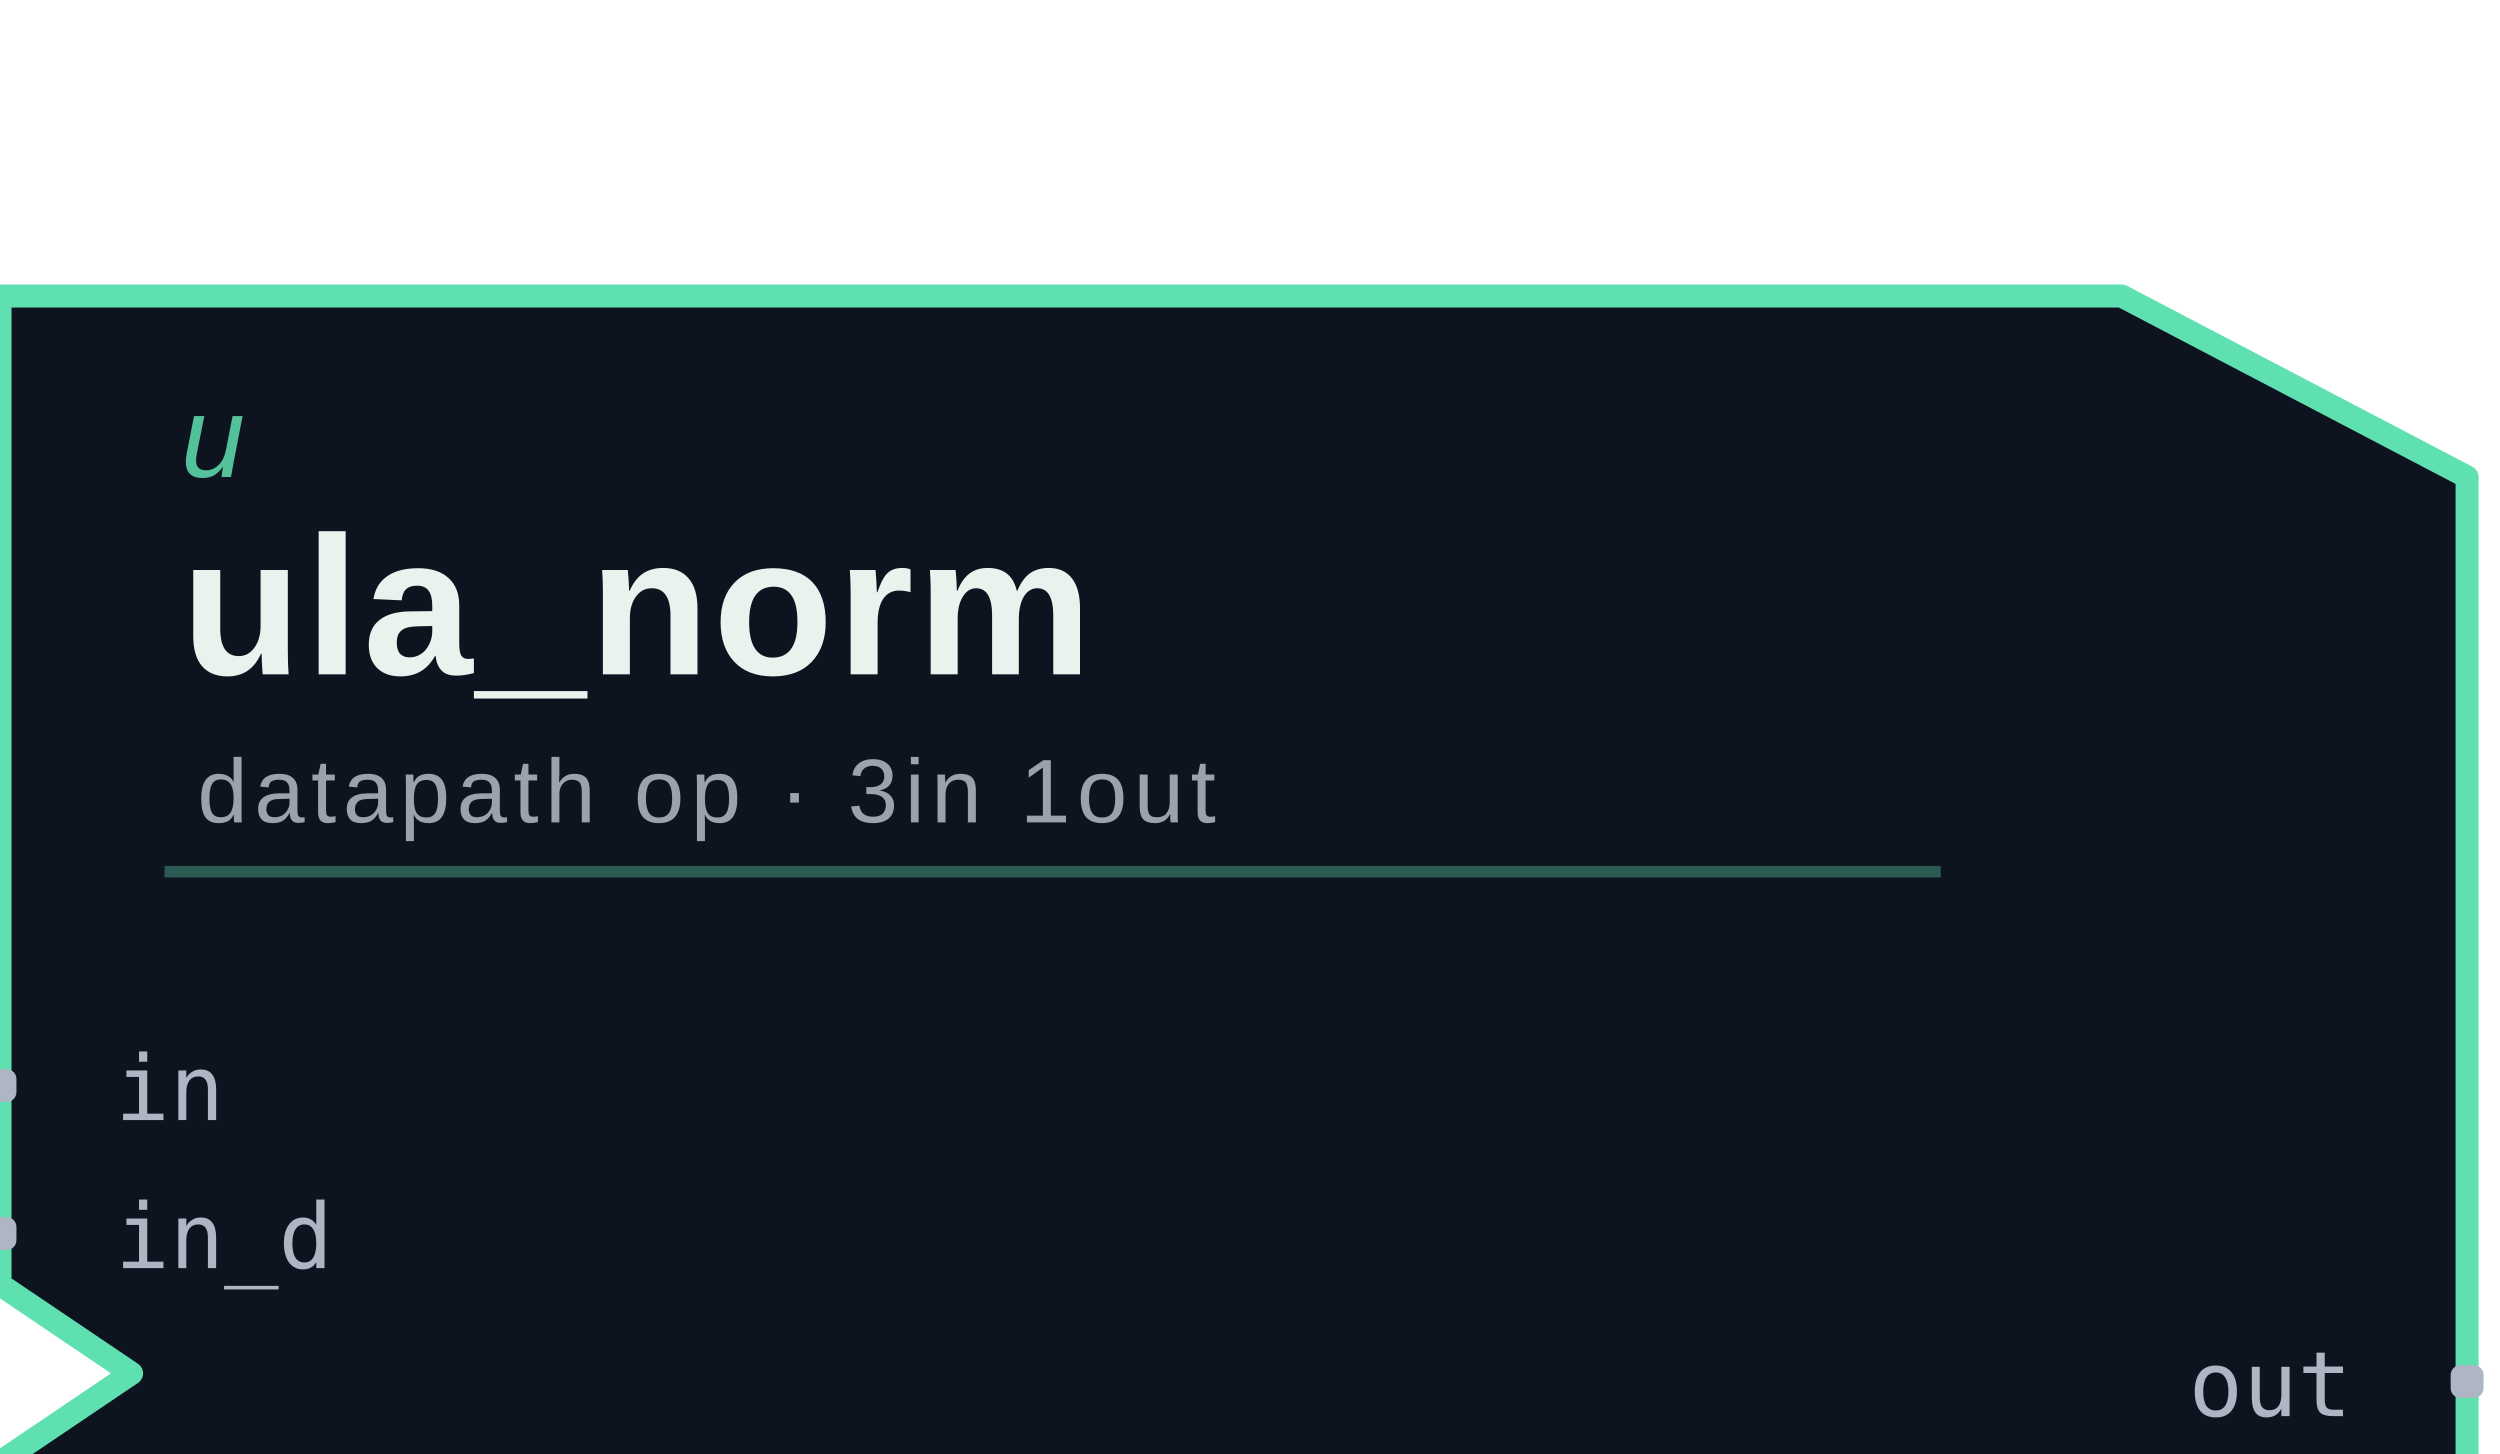
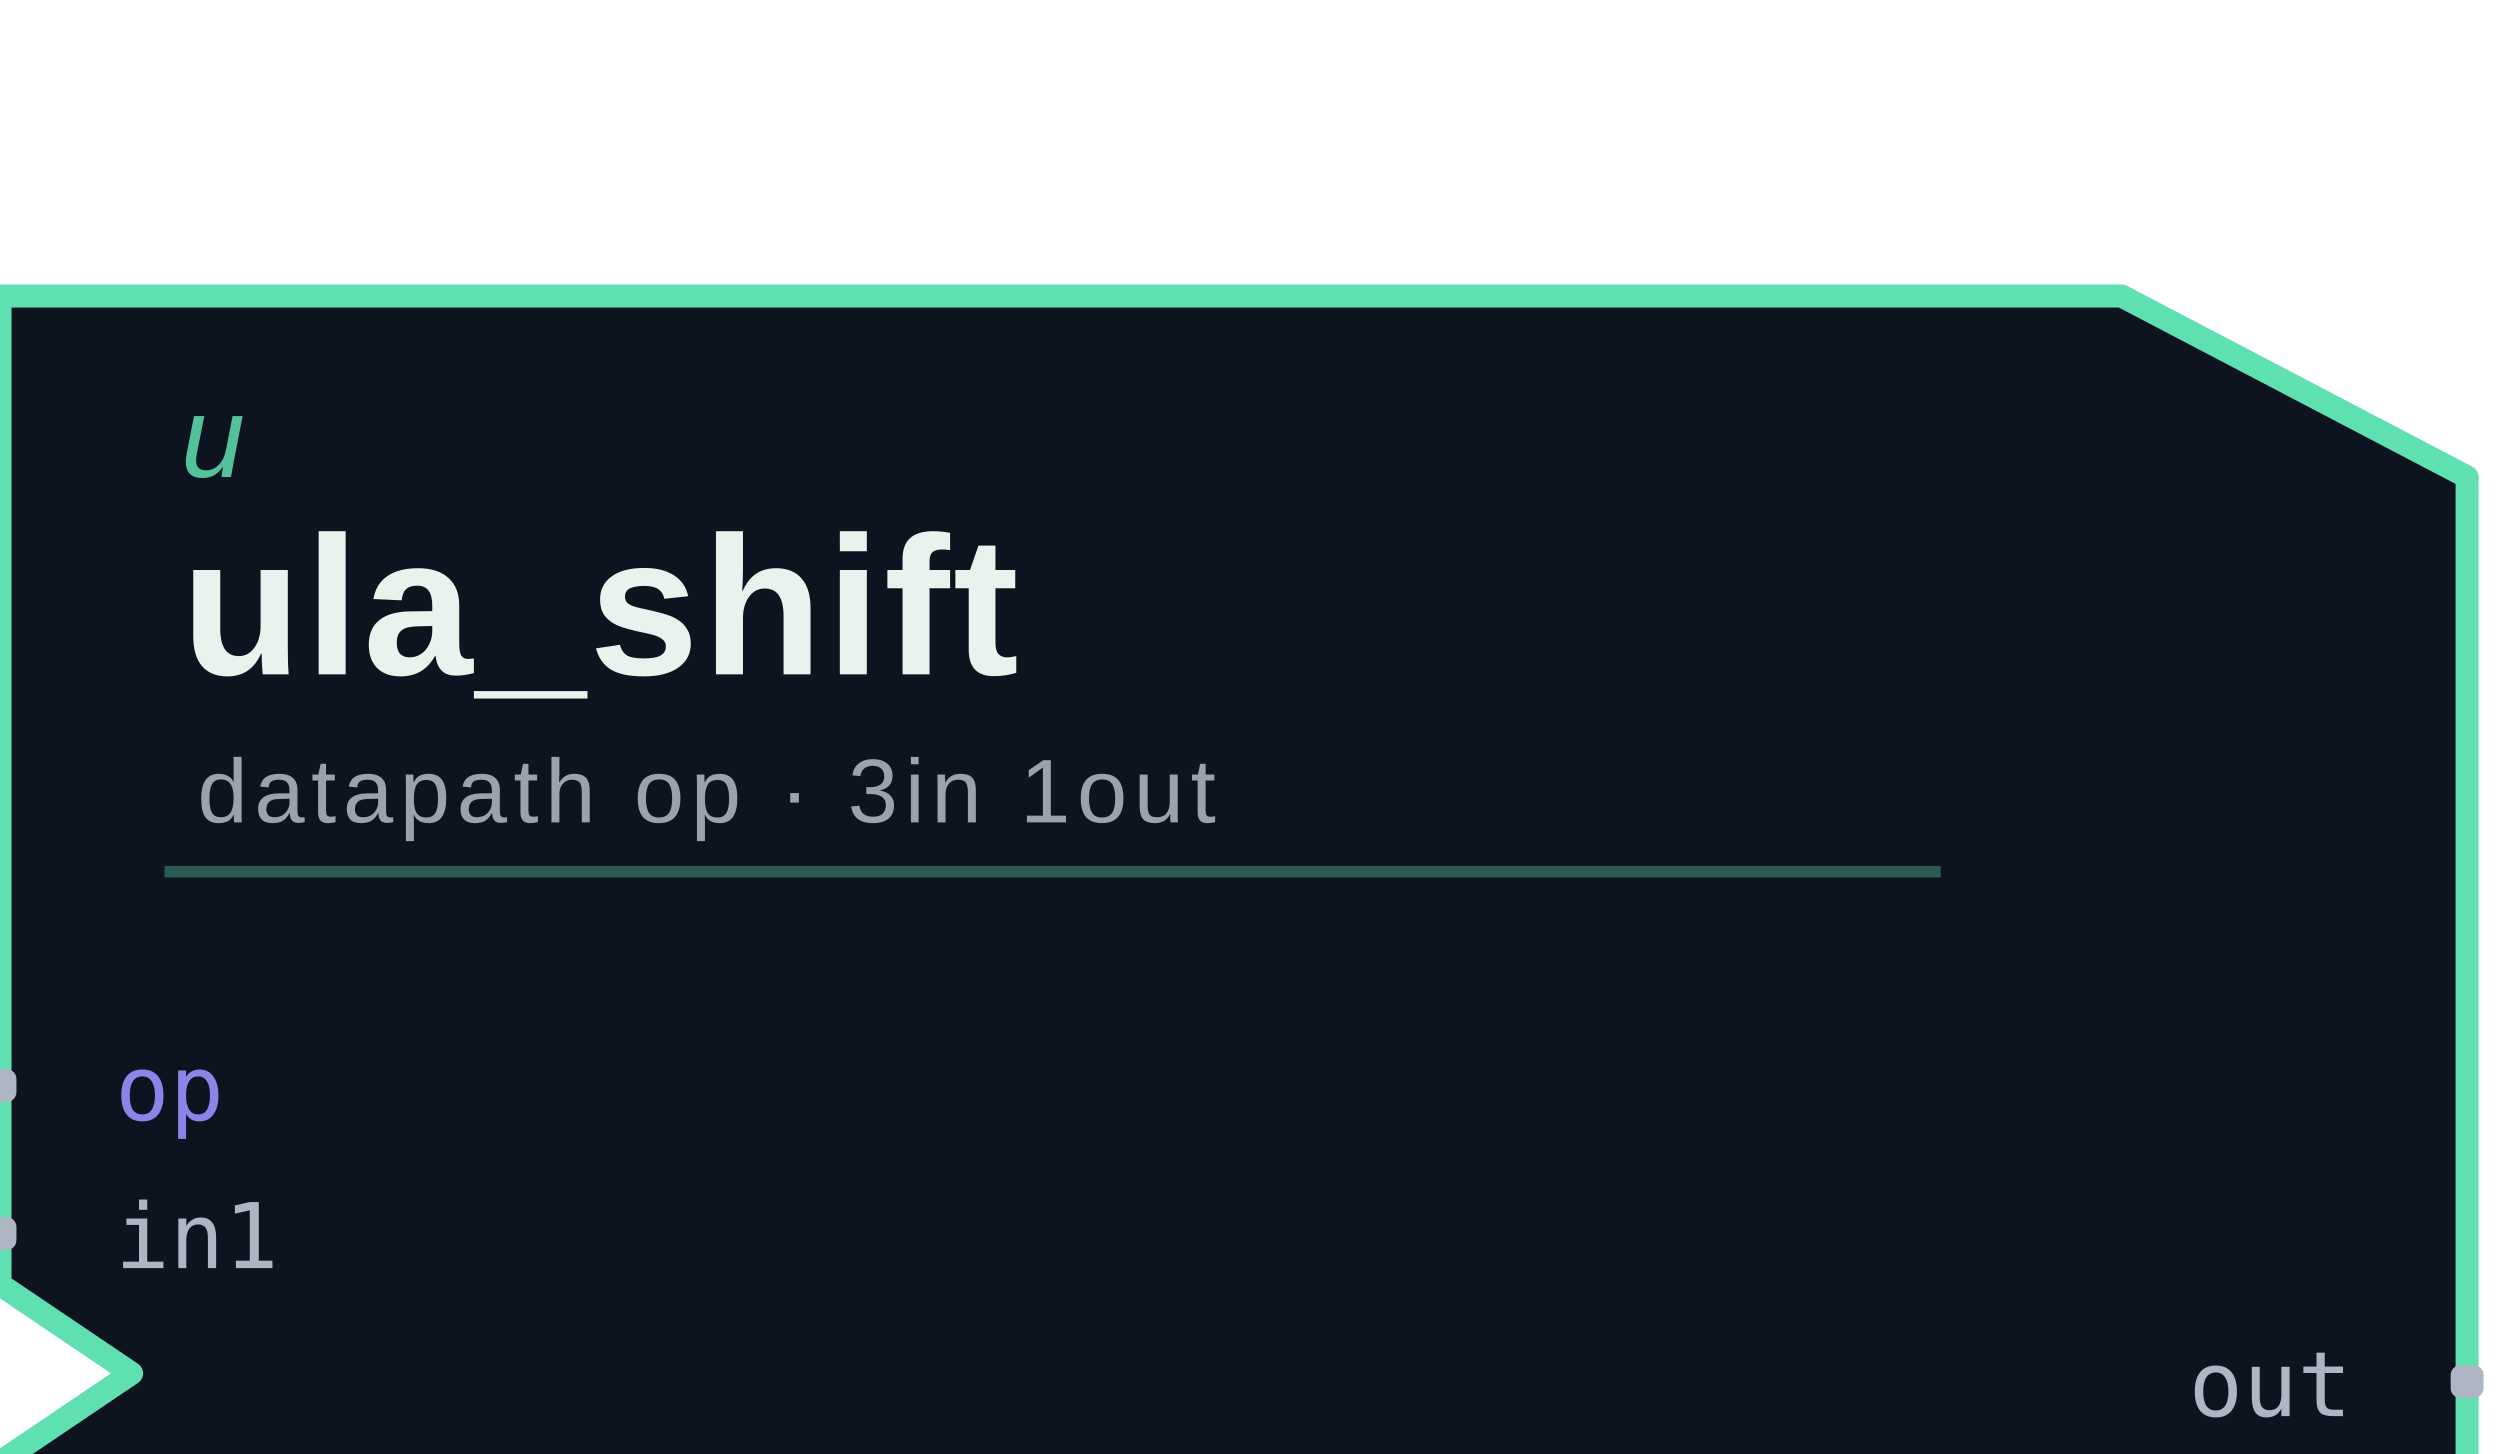
<svg xmlns="http://www.w3.org/2000/svg" xmlns:ns1="https://github.com/nturley/netlistsvg">
-   <g ns1:type="ula_norm" transform="translate(0, 0)" ns1:width="150" ns1:height="109">
-     <ns1:alias val="ula_norm" />
+   <g ns1:type="ula_shift" transform="translate(0, 0)" ns1:width="150" ns1:height="109">
+     <ns1:alias val="ula_shift" />
    <path d="M 0,18 L 129,18 L 150,29 L 150,94 L 129,105 L 0,105 L 0,88.9 L 8,83.5 L 0,78.1 Z" class="$cell_id" style="fill: var(--prism-card, #0E1320); stroke: var(--prism-module-stroke, #5FE0B0); stroke-width: 1.4; stroke-linejoin: round;" />
    <text x="11" y="29" class="$cell_id" ns1:attribute="ref" style="font-family: 'Segoe UI', system-ui, -apple-system, 'Helvetica Neue', Arial, sans-serif; text-anchor: start; font-size: 7px; font-style: italic; fill: var(--aurora-mint, #5FE0B0); opacity: 0.85;">u</text>
-     <text x="11" y="41" class="nodelabel $cell_id" ns1:attribute="" style="font-family: 'Segoe UI', system-ui, -apple-system, 'Helvetica Neue', Arial, sans-serif; text-anchor: start; font-weight: 700; font-size: 12px; letter-spacing: 0.2px; fill: var(--prism-module-glyph, #EAF2EE);">ula_norm</text>
+     <text x="11" y="41" class="nodelabel $cell_id" ns1:attribute="" style="font-family: 'Segoe UI', system-ui, -apple-system, 'Helvetica Neue', Arial, sans-serif; text-anchor: start; font-weight: 700; font-size: 12px; letter-spacing: 0.2px; fill: var(--prism-module-glyph, #EAF2EE);">ula_shift</text>
    <text x="12" y="50" class="$cell_id" ns1:attribute="" style="font-family: 'Segoe UI', system-ui, -apple-system, 'Helvetica Neue', Arial, sans-serif; text-anchor: start; font-size: 5.5px; letter-spacing: 0.4px; fill: var(--text-secondary, #9CA1AE);">datapath op · 3in 1out</text>
    <line x1="10" y1="53" x2="118" y2="53" stroke="var(--aurora-mint, #5FE0B0)" stroke-width="0.7" opacity="0.35" />
    <rect x="-1.0" y="65.0" width="2" height="2" rx="0.6" fill="var(--prism-port-label, #AEB6C4)" />
-     <text x="7" y="68.1" class="$cell_id" ns1:attribute="" style="font-family: 'JetBrains Mono', 'Cascadia Code', 'Consolas', ui-monospace, monospace; text-anchor: start; font-size: 5.5px; fill: var(--prism-port-label, #AEB6C4);">in</text>
-     <g ns1:x="0" ns1:y="66" ns1:pid="in" />
+     <text x="7" y="68.1" class="$cell_id" ns1:attribute="" style="font-family: 'JetBrains Mono', 'Cascadia Code', 'Consolas', ui-monospace, monospace; text-anchor: start; font-size: 5.5px; fill: var(--accent, #8E83E8);">op</text>
+     <g ns1:x="0" ns1:y="66" ns1:pid="op" />
    <rect x="-1.0" y="74.0" width="2" height="2" rx="0.6" fill="var(--prism-port-label, #AEB6C4)" />
-     <text x="7" y="77.1" class="$cell_id" ns1:attribute="" style="font-family: 'JetBrains Mono', 'Cascadia Code', 'Consolas', ui-monospace, monospace; text-anchor: start; font-size: 5.5px; fill: var(--prism-port-label, #AEB6C4);">in_d</text>
-     <g ns1:x="0" ns1:y="75" ns1:pid="in_d" />
+     <text x="7" y="77.1" class="$cell_id" ns1:attribute="" style="font-family: 'JetBrains Mono', 'Cascadia Code', 'Consolas', ui-monospace, monospace; text-anchor: start; font-size: 5.5px; fill: var(--prism-port-label, #AEB6C4);">in1</text>
+     <g ns1:x="0" ns1:y="75" ns1:pid="in1" />
    <rect x="-1.0" y="91.0" width="2" height="2" rx="0.6" fill="var(--prism-port-label, #AEB6C4)" />
-     <text x="7" y="94.1" class="$cell_id" ns1:attribute="" style="font-family: 'JetBrains Mono', 'Cascadia Code', 'Consolas', ui-monospace, monospace; text-anchor: start; font-size: 5.5px; fill: var(--prism-port-label, #AEB6C4);">use_d</text>
-     <g ns1:x="0" ns1:y="92" ns1:pid="use_d" />
+     <text x="7" y="94.1" class="$cell_id" ns1:attribute="" style="font-family: 'JetBrains Mono', 'Cascadia Code', 'Consolas', ui-monospace, monospace; text-anchor: start; font-size: 5.5px; fill: var(--prism-port-label, #AEB6C4);">in2</text>
+     <g ns1:x="0" ns1:y="92" ns1:pid="in2" />
    <rect x="149.0" y="83.0" width="2" height="2" rx="0.6" fill="var(--prism-port-label, #AEB6C4)" />
    <text x="143" y="86.1" class="$cell_id" ns1:attribute="" style="font-family: 'JetBrains Mono', 'Cascadia Code', 'Consolas', ui-monospace, monospace; text-anchor: end; font-size: 5.5px; fill: var(--prism-port-label, #AEB6C4);">out</text>
    <g ns1:x="150" ns1:y="84" ns1:pid="out" />
  </g>
</svg>
